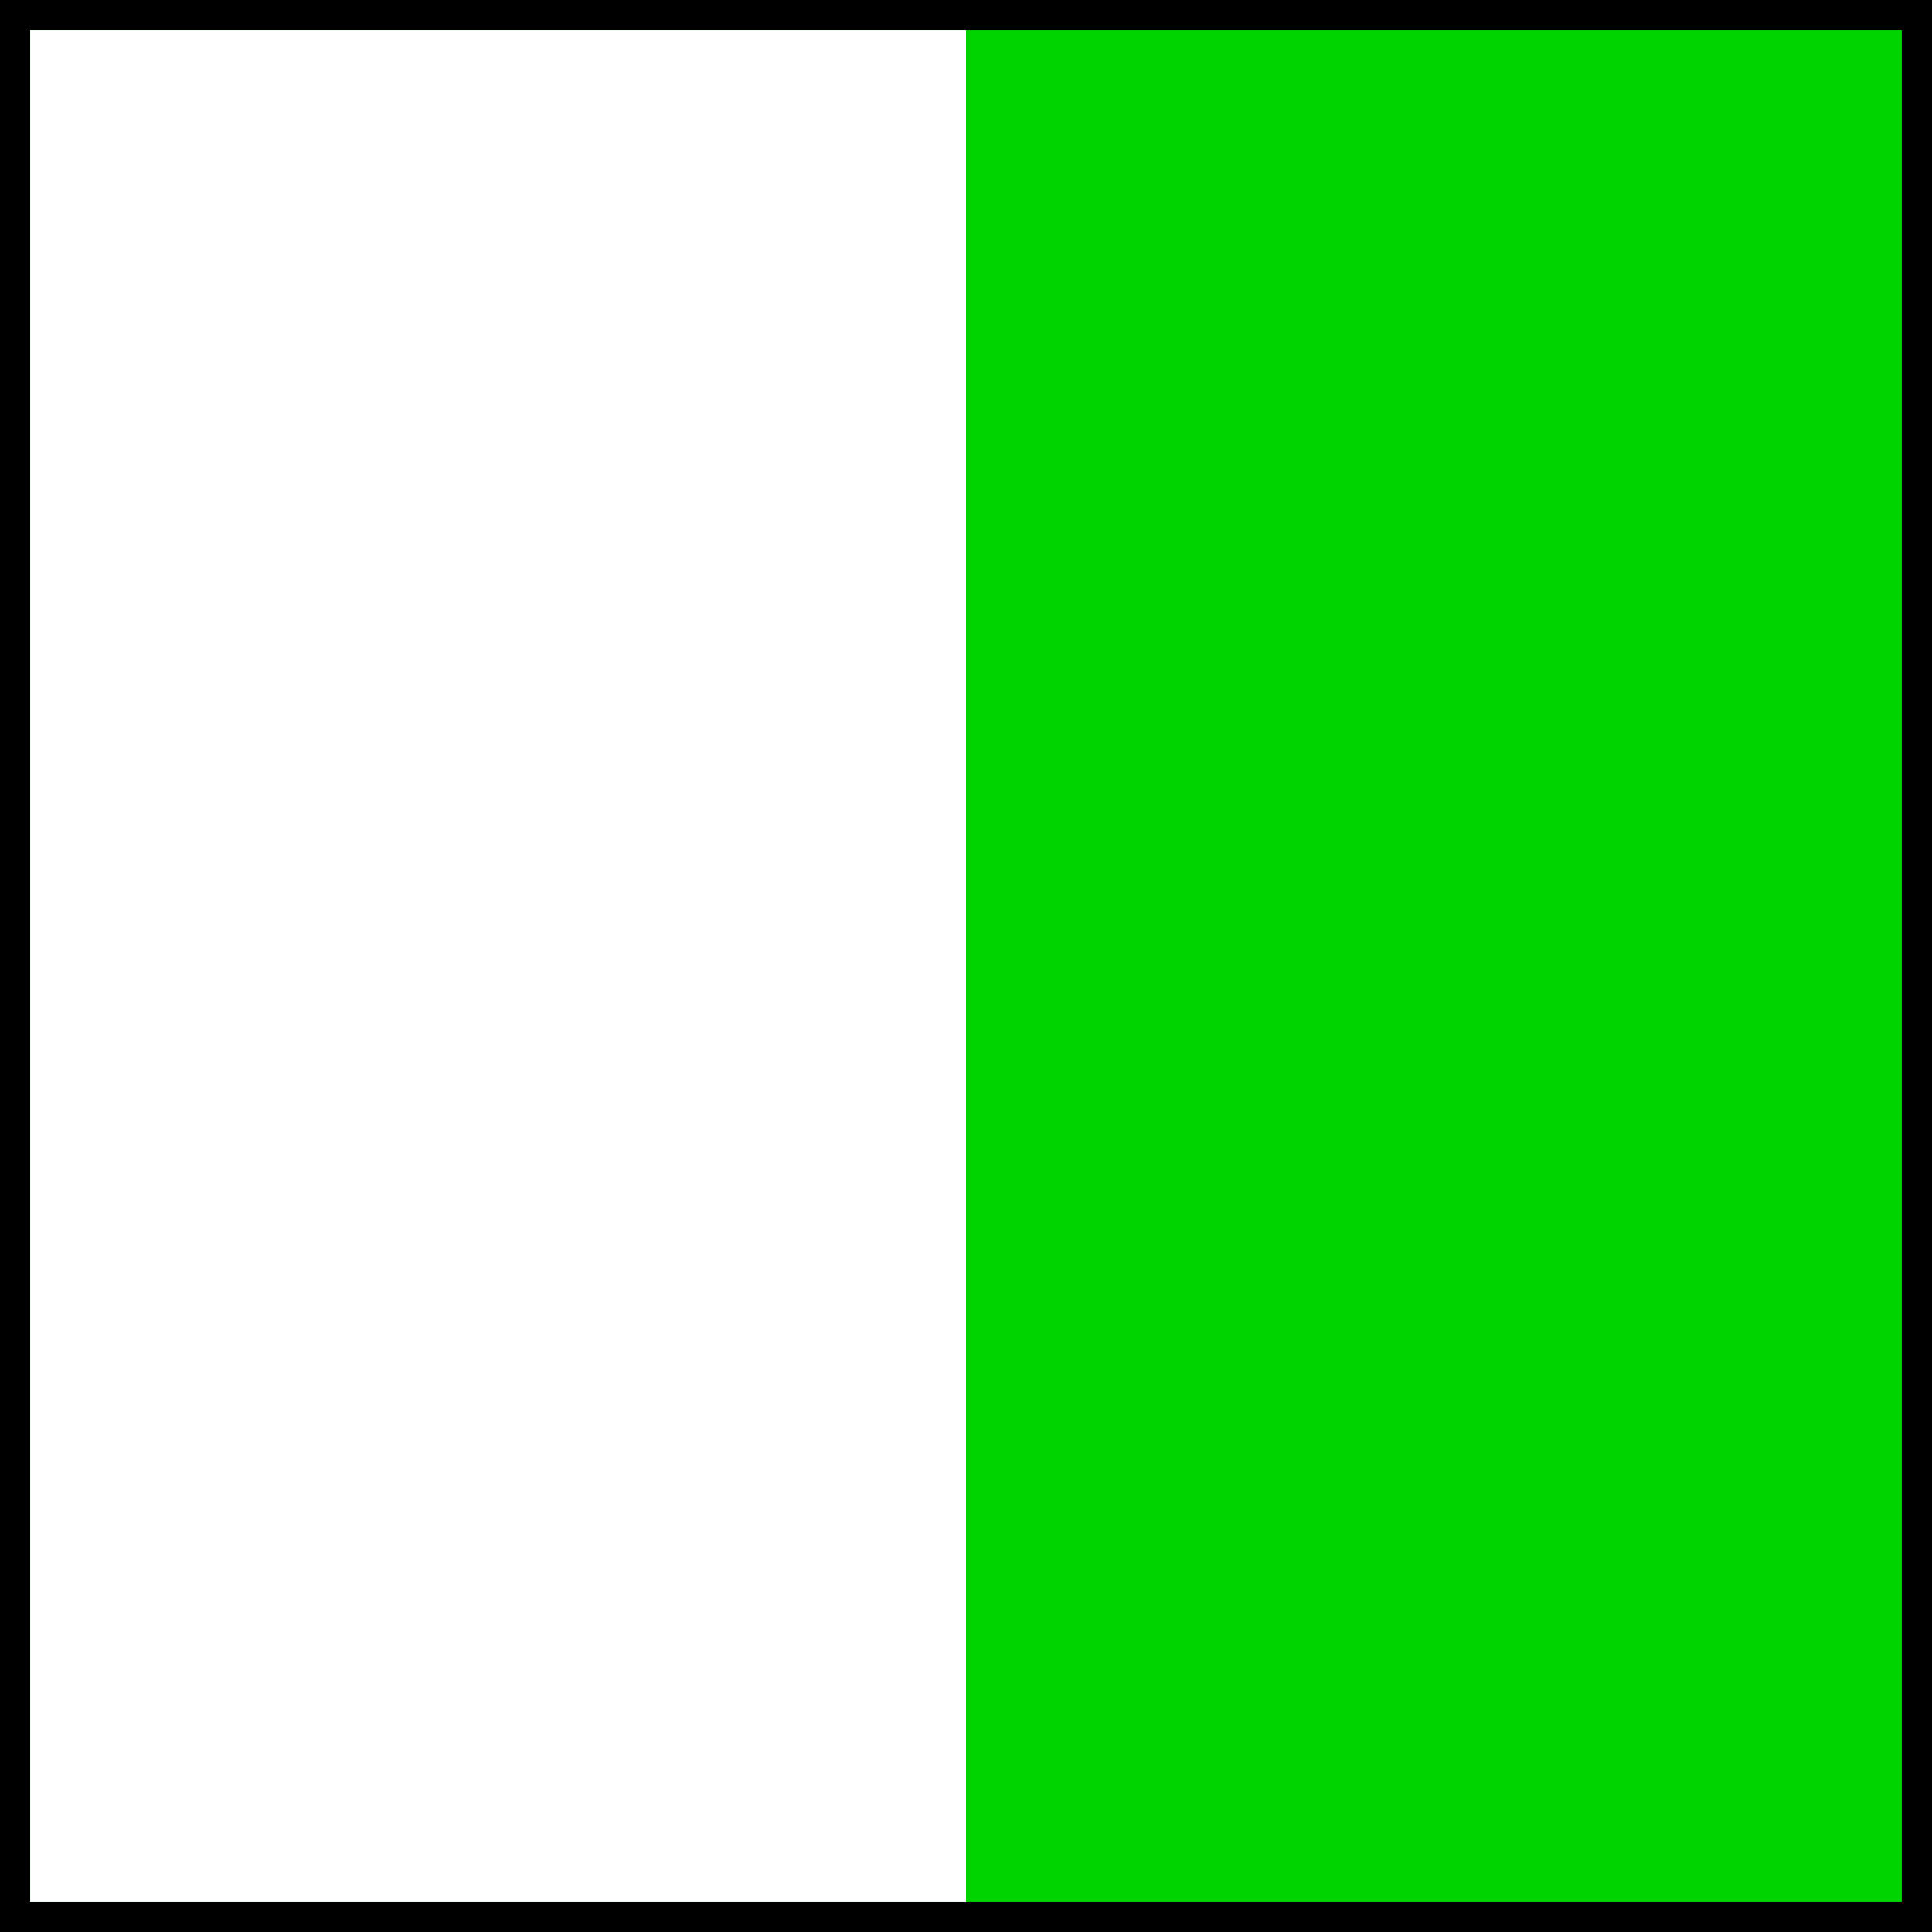
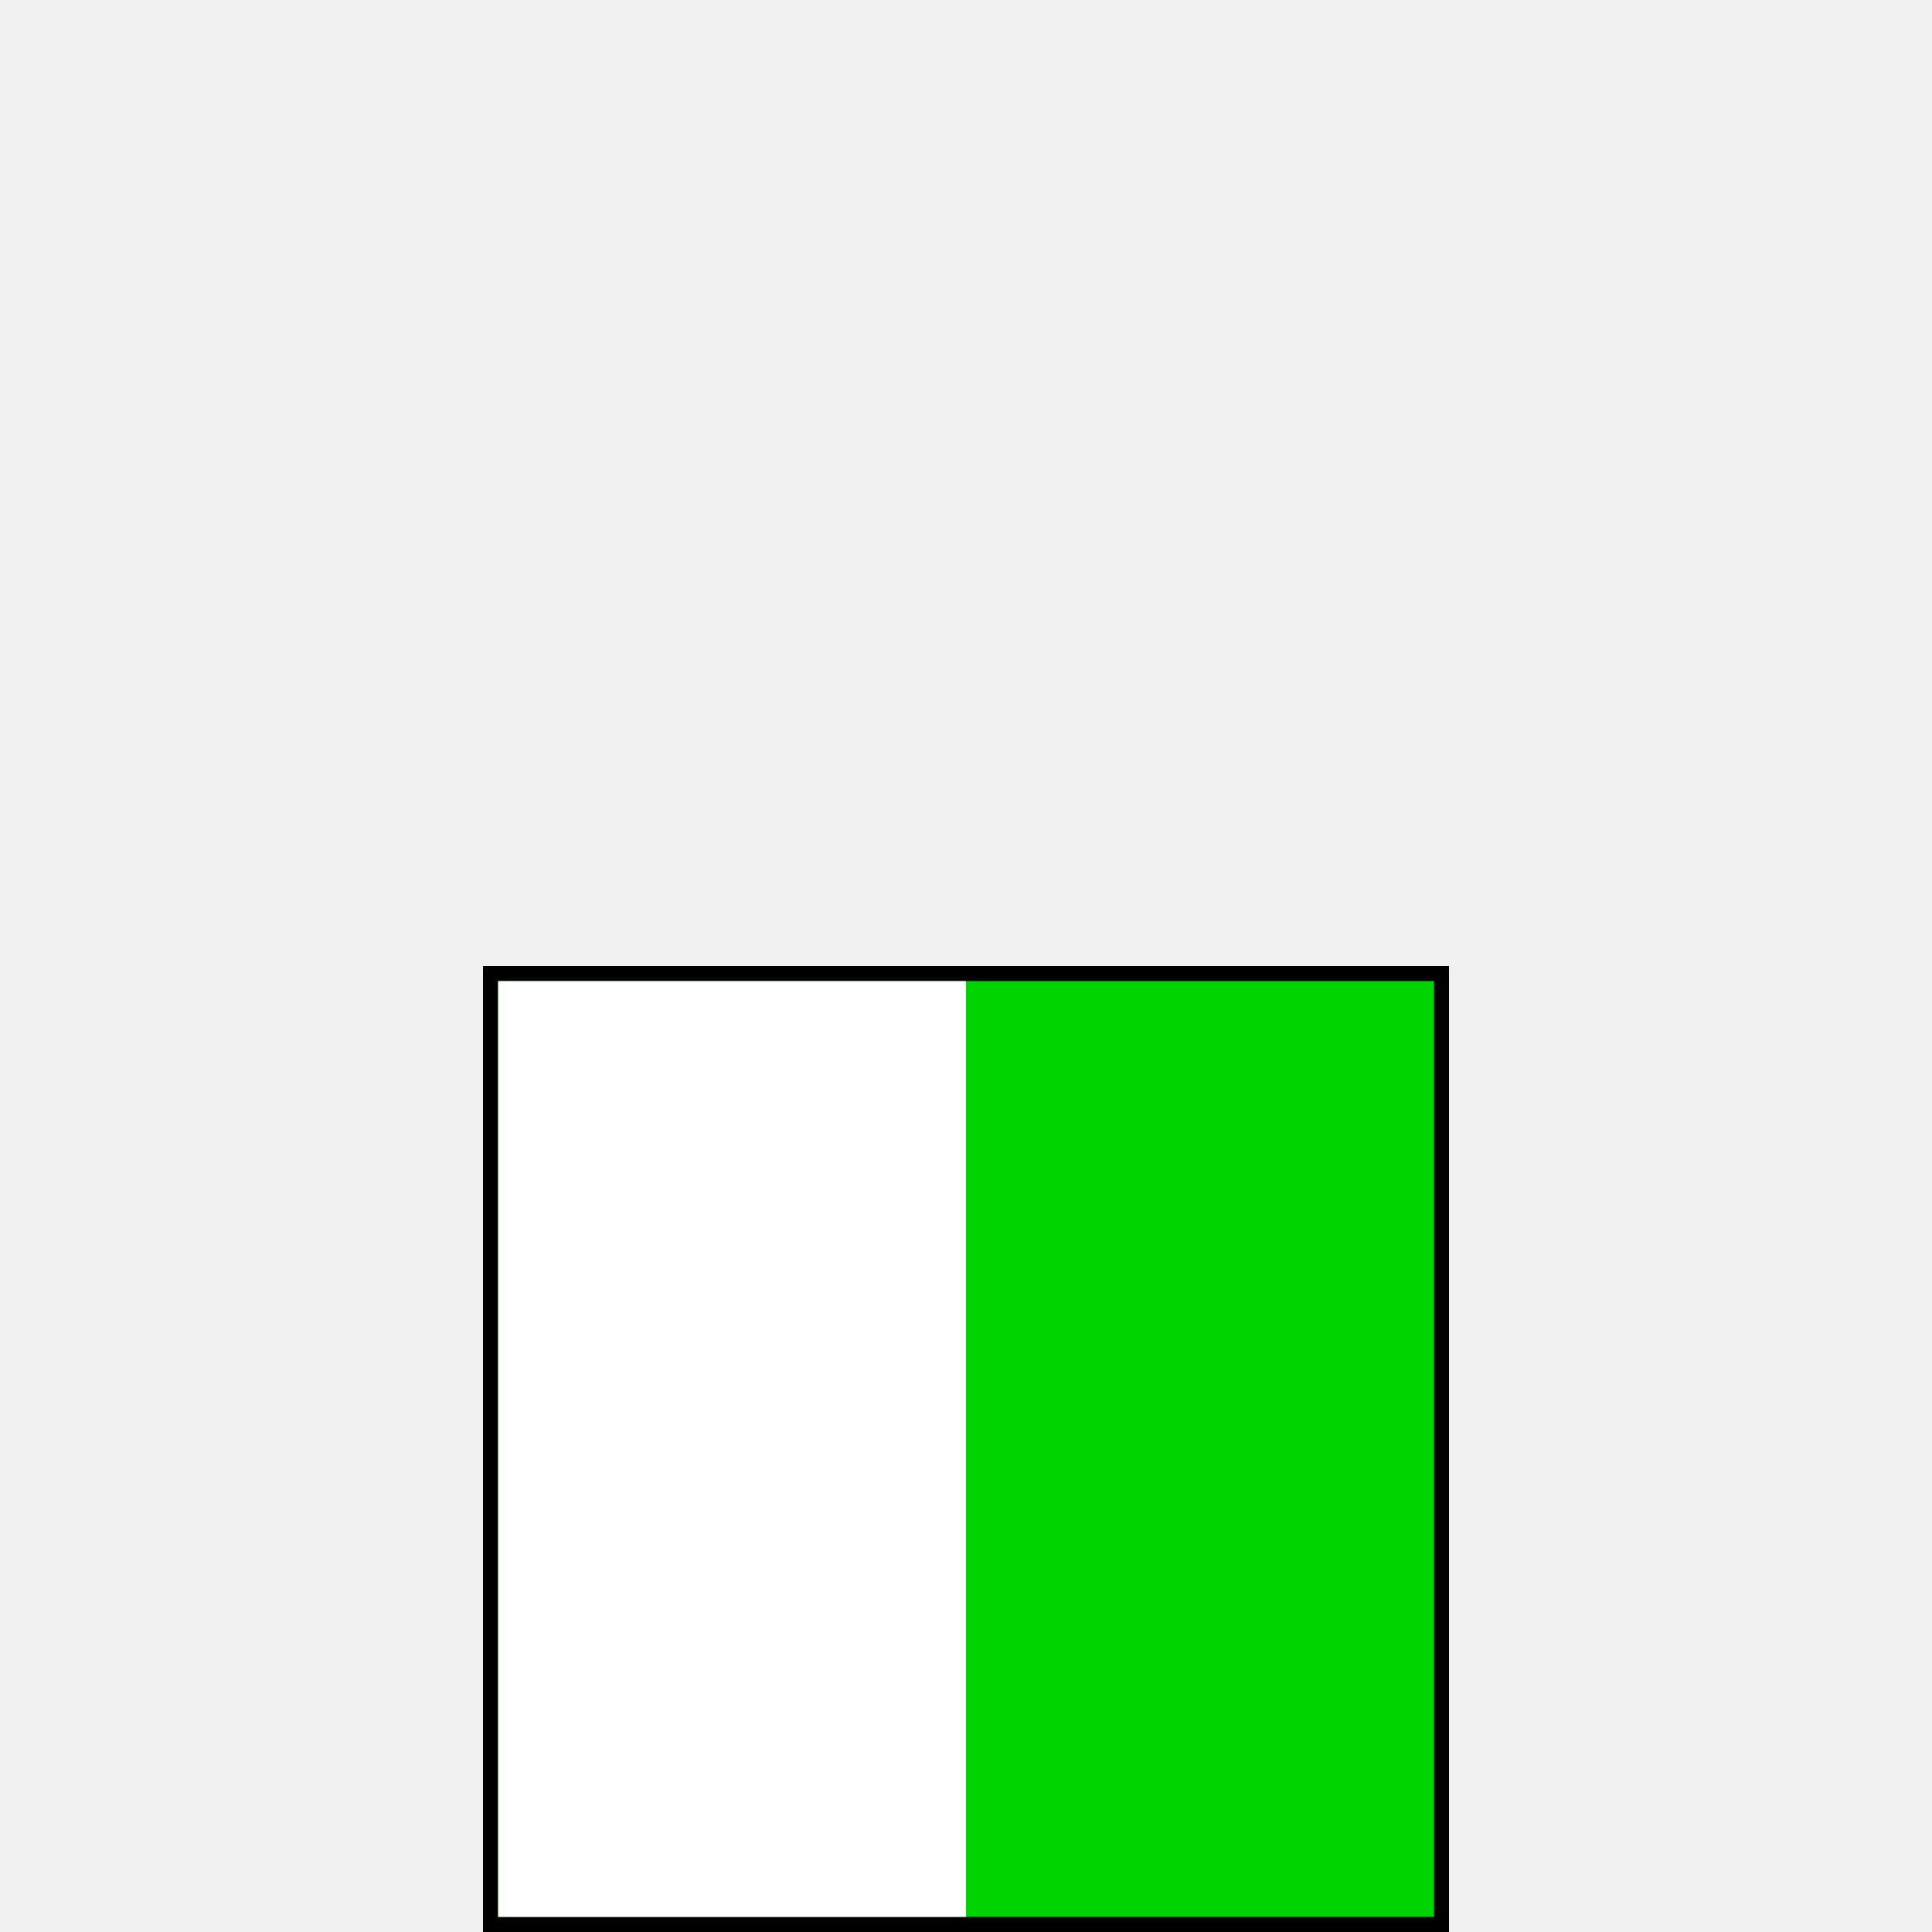
- <svg xmlns="http://www.w3.org/2000/svg" height="64" width="64" version="1.1" id="svg2">
+ <svg xmlns="http://www.w3.org/2000/svg" id="svg2" version="1.1" width="64" height="64">
  <defs id="defs6" />
-   <g transform="translate(-107.7319,-4.841884)" id="g3769">
-     <rect style="fill:#000000;fill-opacity:1;fill-rule:nonzero;stroke:none;stroke-width:0.637" id="rect2987" width="64" height="64" x="107.732" y="4.842" />
-     <rect y="5.842" x="108.732" height="62" width="62" id="rect850" style="fill:#00d400;stroke:none;stroke-width:0.984;stroke-linecap:round;stroke-linejoin:round;stroke-miterlimit:4;stroke-dasharray:none;paint-order:markers stroke fill;stop-color:#000000" />
-     <rect style="fill:#ffffff;stroke:none;stroke-width:0.696;stroke-linecap:round;stroke-linejoin:round;stroke-miterlimit:4;stroke-dasharray:none;paint-order:markers stroke fill;stop-color:#000000" id="rect852" width="31" height="62" x="108.732" y="5.842" />
+   <g id="g3769" transform="translate(-107.7319,-4.841884)">
+     <rect y="4.842" x="107.732" height="64" width="64" id="rect839" style="fill:#ffffff;fill-opacity:0;stroke-width:10.949" />
+     <g transform="matrix(0.5,0,0,0.5,69.86595,34.42094)" id="g837">
+       <rect style="fill:#000000;fill-opacity:1;fill-rule:nonzero;stroke:none;stroke-width:0.637" id="rect2987" width="64" height="64" x="107.732" y="4.842" />
+       <rect y="5.842" x="108.732" height="62" width="62" id="rect850" style="fill:#00d400;stroke:none;stroke-width:0.984;stroke-linecap:round;stroke-linejoin:round;stroke-miterlimit:4;stroke-dasharray:none;paint-order:markers stroke fill;stop-color:#000000" />
+       <rect style="fill:#ffffff;stroke:none;stroke-width:0.696;stroke-linecap:round;stroke-linejoin:round;stroke-miterlimit:4;stroke-dasharray:none;paint-order:markers stroke fill;stop-color:#000000" id="rect852" width="31" height="62" x="108.732" y="5.842" />
+     </g>
  </g>
</svg>
